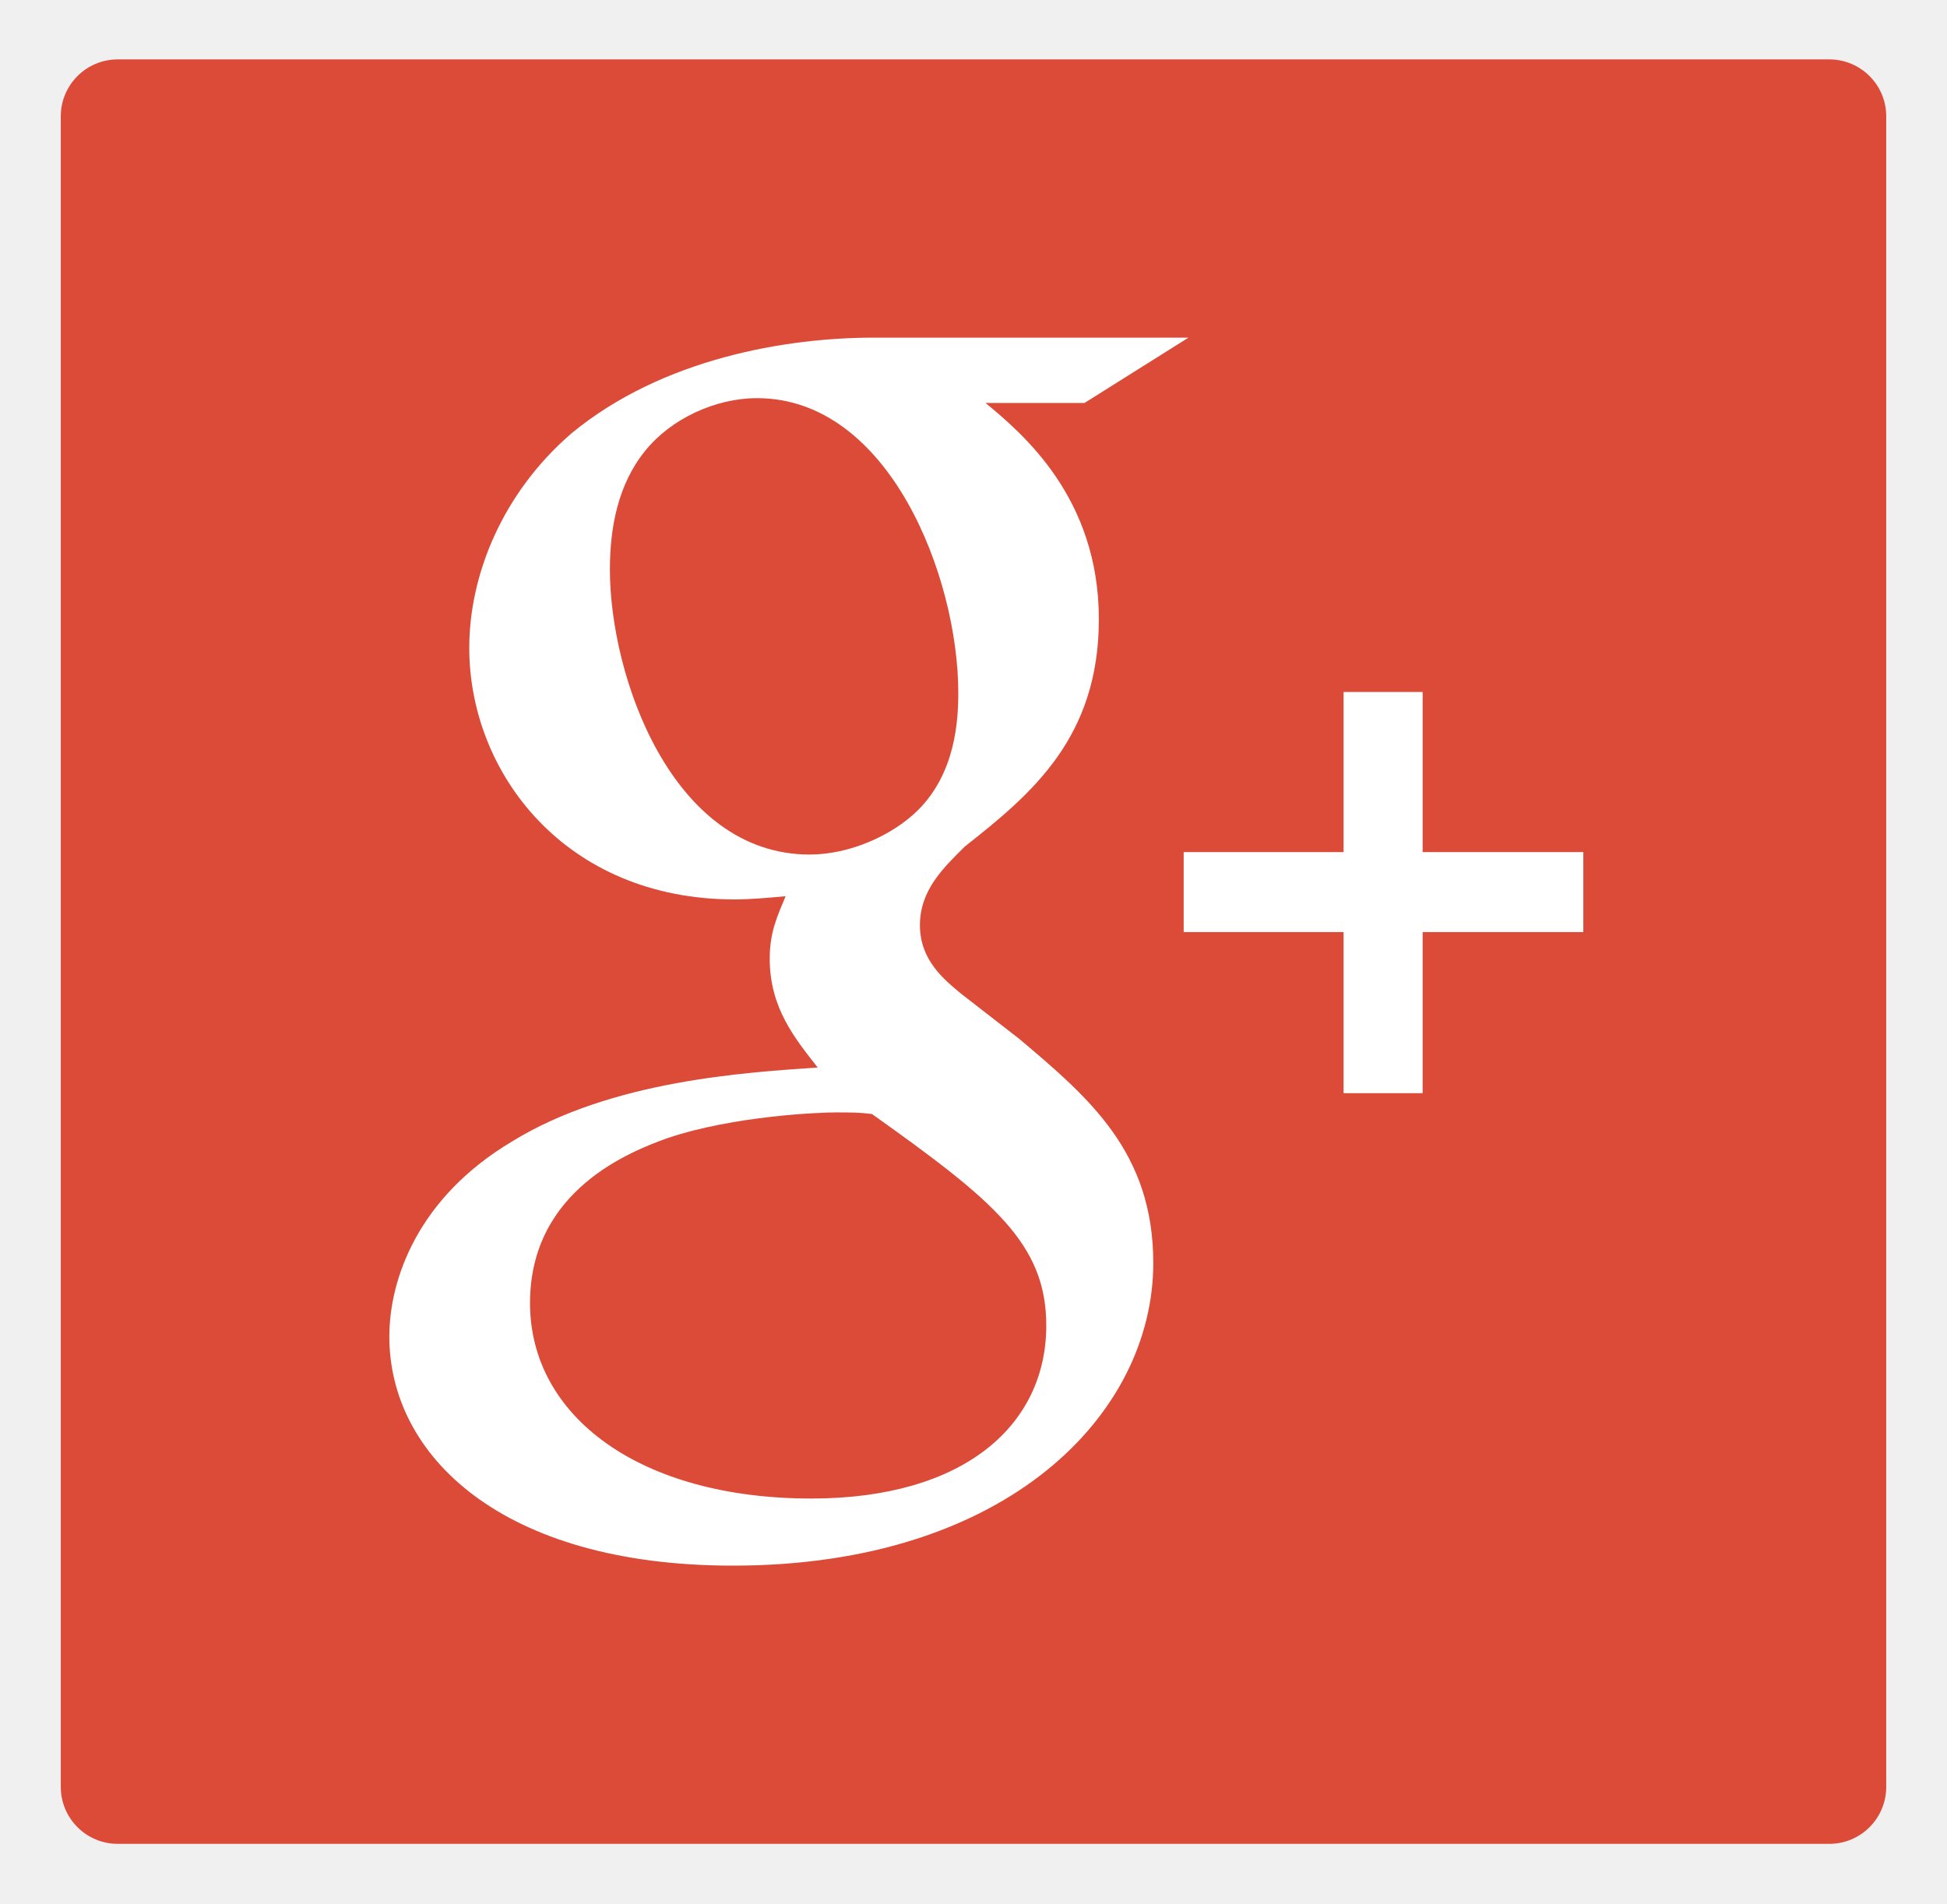
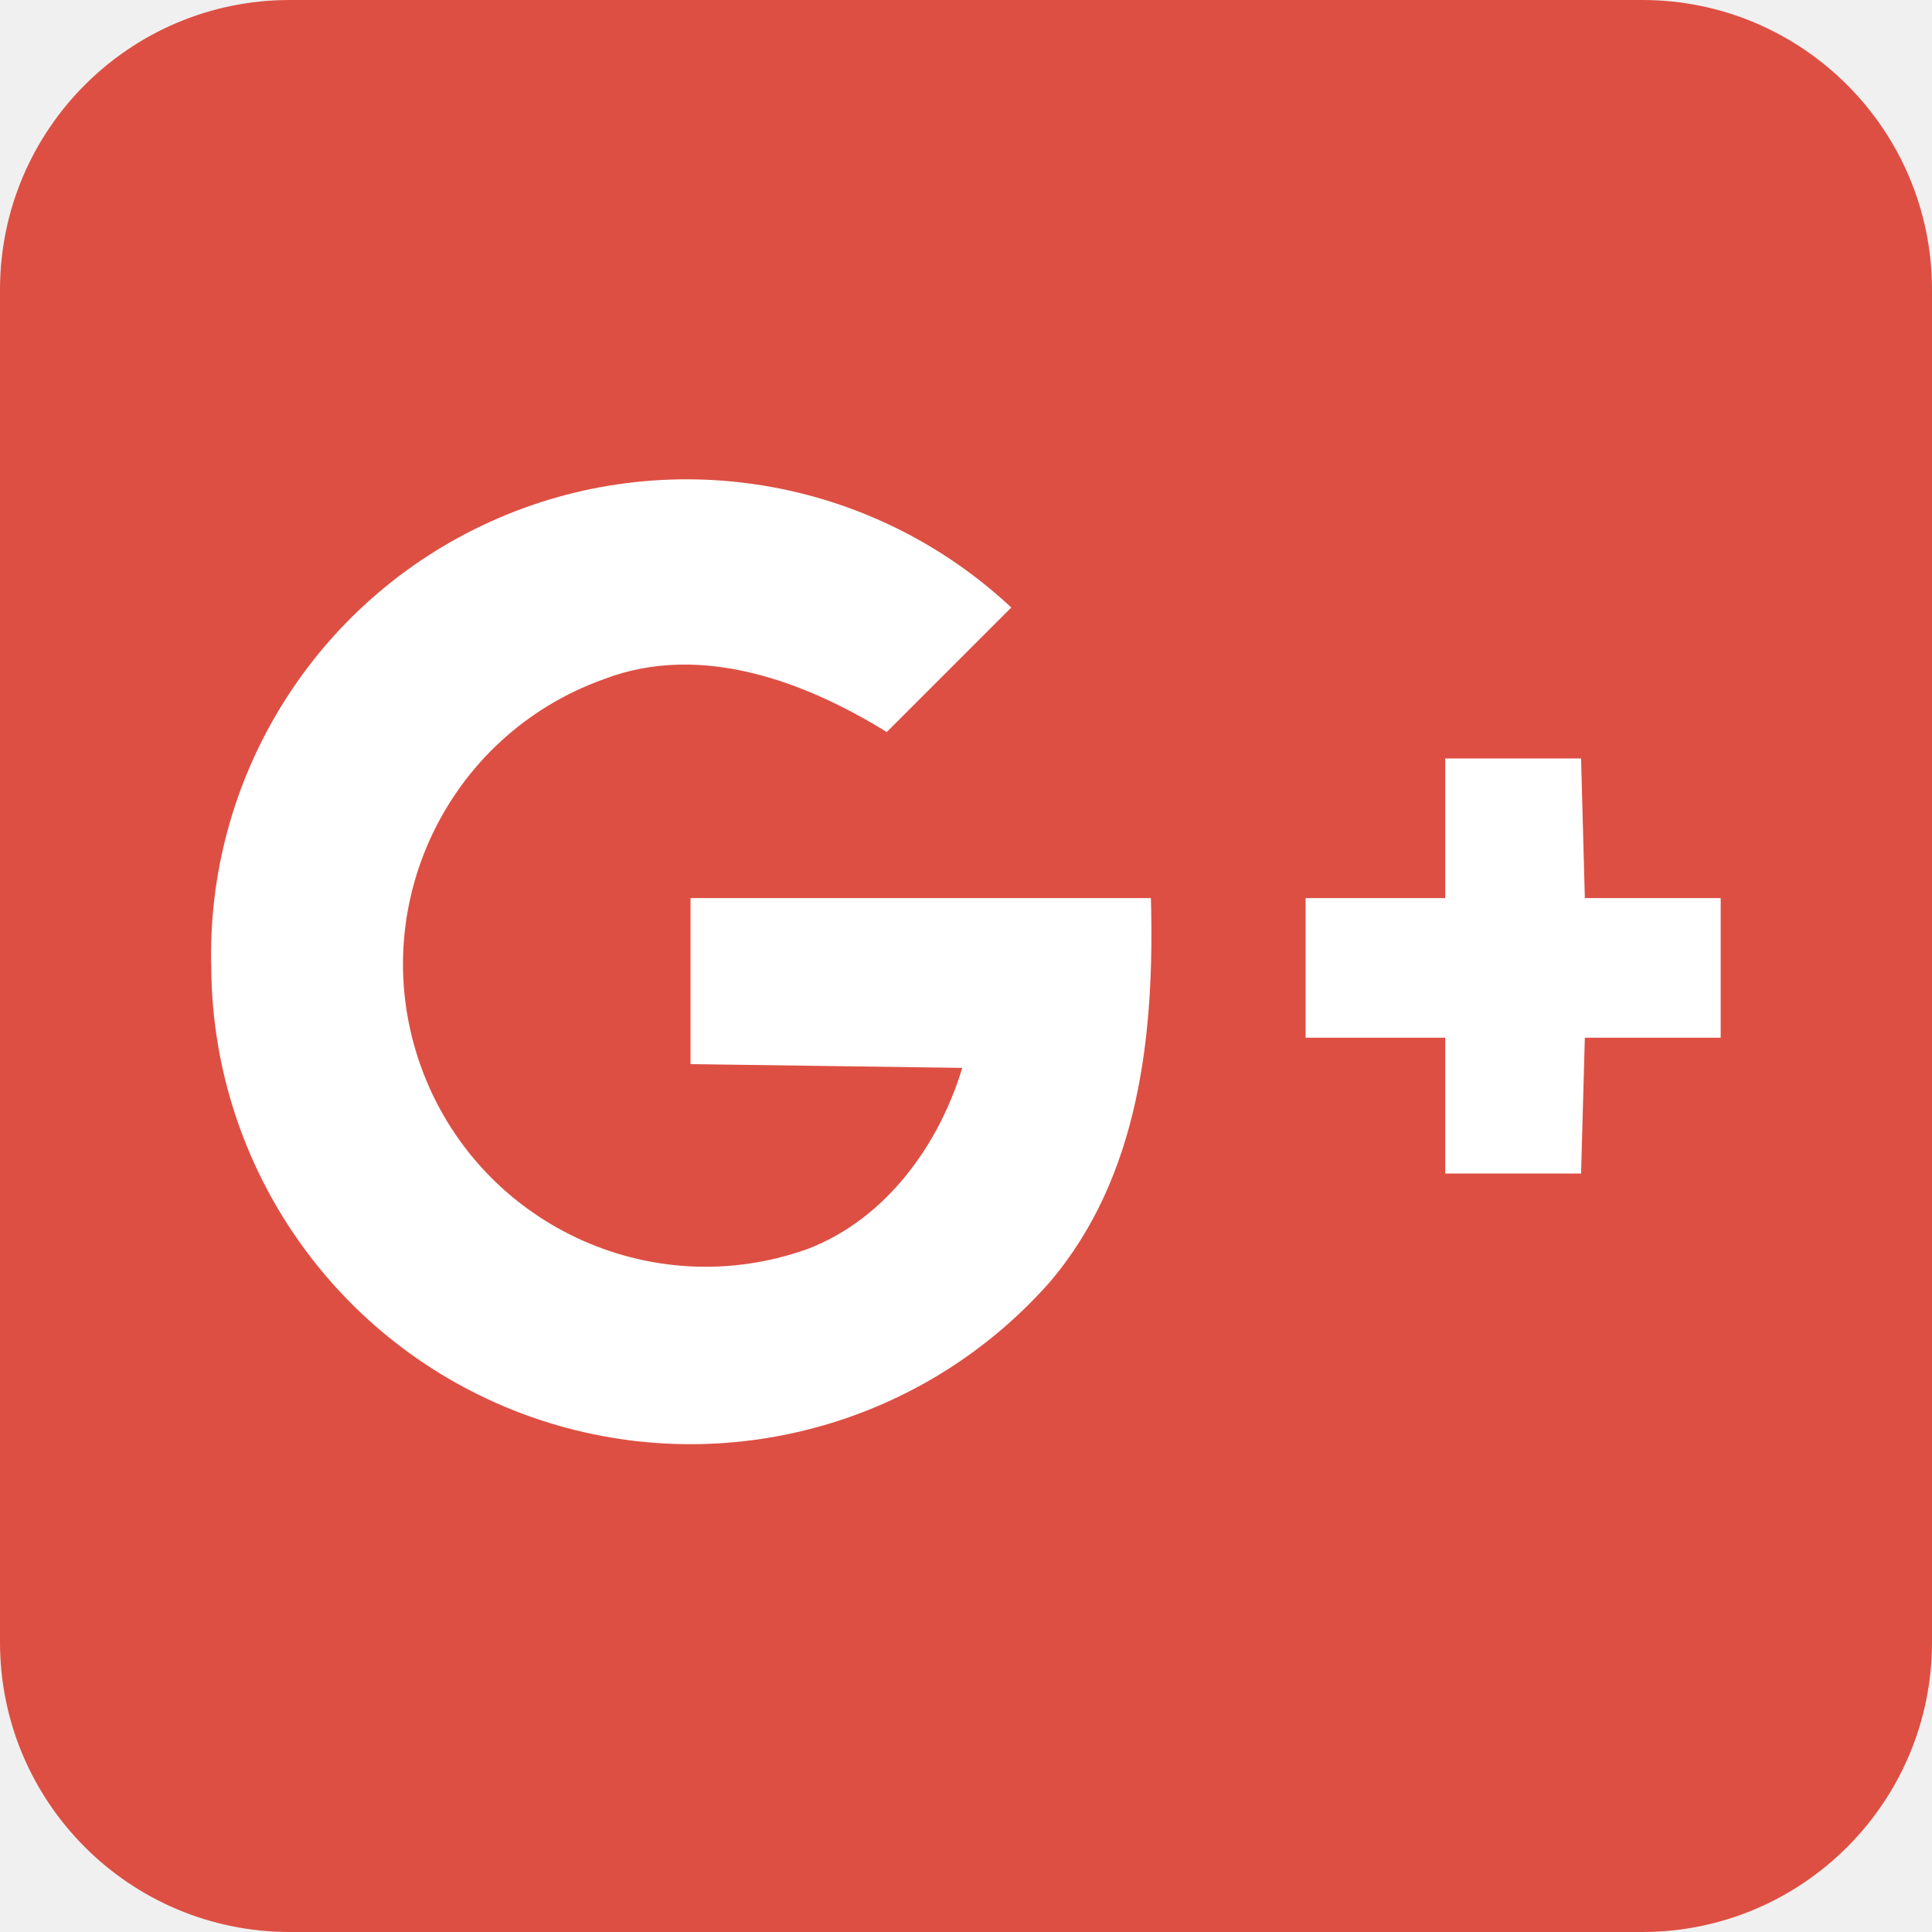
- <svg xmlns="http://www.w3.org/2000/svg" version="1.1" id="Layer_1" x="0px" y="0px" width="134.658px" height="131.646px" viewBox="0 0 134.658 131.646" enable-background="new 0 0 134.658 131.646" xml:space="preserve">
-   <g>
-     <path fill="#DC4A38" d="M126.515,4.109H8.144c-2.177,0-3.94,1.763-3.94,3.938v115.546c0,2.179,1.763,3.942,3.94,3.942h118.371   c2.177,0,3.94-1.764,3.94-3.942V8.048C130.455,5.872,128.691,4.109,126.515,4.109z" />
-     <g>
-       <path fill="#FFFFFF" d="M70.479,71.845l-3.983-3.093c-1.213-1.006-2.872-2.334-2.872-4.765c0-2.441,1.659-3.993,3.099-5.43    c4.64-3.652,9.276-7.539,9.276-15.73c0-8.423-5.3-12.854-7.84-14.956h6.849l7.189-4.517H60.418    c-5.976,0-14.588,1.414-20.893,6.619c-4.752,4.1-7.07,9.753-7.07,14.842c0,8.639,6.633,17.396,18.346,17.396    c1.106,0,2.316-0.109,3.534-0.222c-0.547,1.331-1.1,2.439-1.1,4.32c0,3.431,1.763,5.535,3.317,7.528    c-4.977,0.342-14.268,0.893-21.117,5.103c-6.523,3.879-8.508,9.525-8.508,13.51c0,8.202,7.731,15.842,23.762,15.842    c19.01,0,29.074-10.519,29.074-20.932C79.764,79.709,75.344,75.943,70.479,71.845z M56,59.107    c-9.51,0-13.818-12.294-13.818-19.712c0-2.888,0.547-5.87,2.428-8.199c1.773-2.218,4.861-3.657,7.744-3.657    c9.168,0,13.923,12.404,13.923,20.382c0,1.996-0.22,5.533-2.762,8.09C61.737,57.785,58.762,59.107,56,59.107z M56.109,103.65    c-11.826,0-19.452-5.657-19.452-13.523c0-7.864,7.071-10.524,9.504-11.405c4.64-1.561,10.611-1.779,11.607-1.779    c1.105,0,1.658,0,2.538,0.111c8.407,5.983,12.056,8.965,12.056,14.629C72.362,98.542,66.723,103.65,56.109,103.65z" />
-       <polygon fill="#FFFFFF" points="98.393,58.938 98.393,47.863 92.923,47.863 92.923,58.938 81.866,58.938 81.866,64.469     92.923,64.469 92.923,75.612 98.393,75.612 98.393,64.469 109.506,64.469 109.506,58.938   " />
-     </g>
-   </g>
+ <svg xmlns="http://www.w3.org/2000/svg" viewBox="0 0 512 512">
+   <rect fill="#dd4f43" height="512" rx="15%" width="512" />
+   <path d="m56 257a126 126 0 0 1 212-96l-33 33c-21-13-49-24-75-14a80 80 0 1 0 54 151c21-8 35-28 41-48l-72-1v-44h122c1 36-3 74-27 102a127 127 0 0 1 -222-83zm327-56h36l1 37h36v37h-36l-1 36h-36v-36h-37v-37h37z" fill="#fff" />
</svg>
